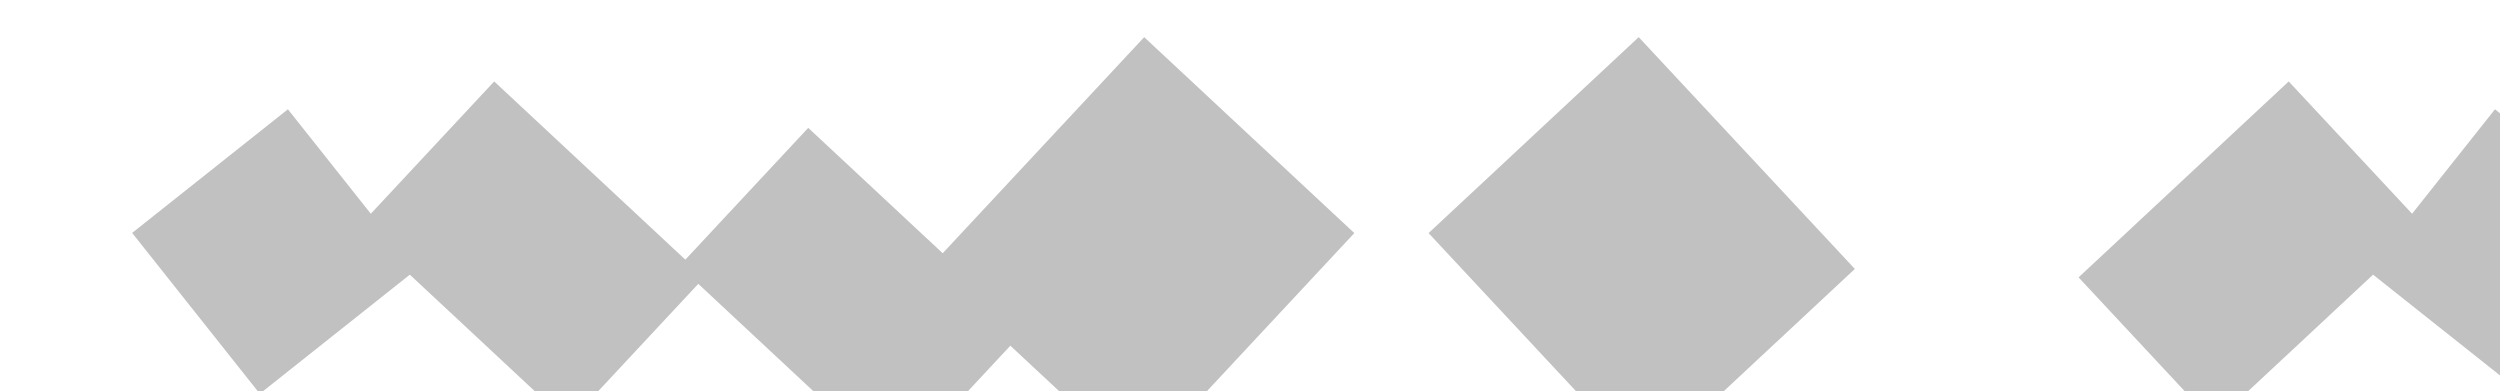
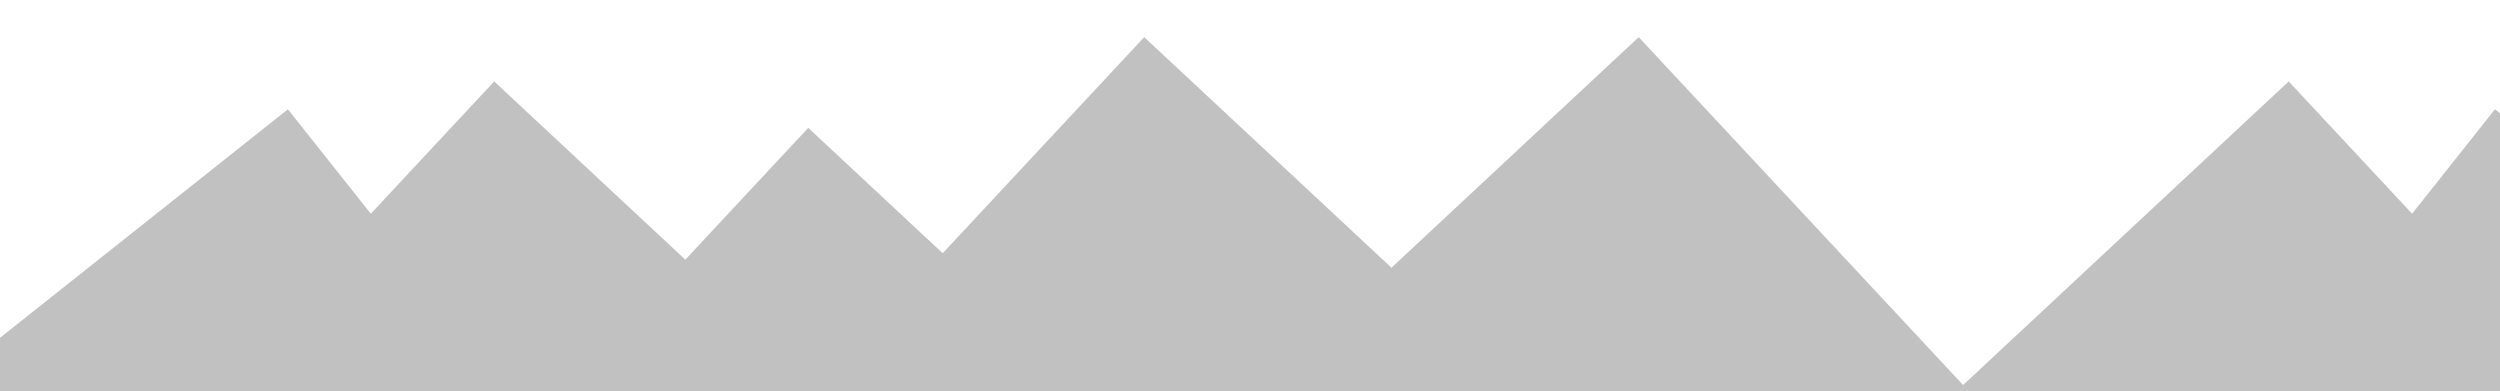
<svg xmlns="http://www.w3.org/2000/svg" width="3500" height="547" viewBox="0 0 3500 547" fill="none">
-   <rect x="1601.88" y="52" width="402.238" height="443.712" transform="rotate(43 1601.88 52)" fill="#C1C1C1" />
-   <rect width="402.238" height="443.712" transform="matrix(-0.731354 0.681998 0.681998 0.731354 2294.18 52)" fill="#C1C1C1" />
-   <rect x="691.882" y="114" width="402.238" height="278.42" transform="rotate(43 691.882 114)" fill="#C1C1C1" />
-   <rect width="402.238" height="278.42" transform="matrix(-0.731354 0.681998 0.681998 0.731354 3204.18 114)" fill="#C1C1C1" />
-   <rect x="403.075" y="153" width="287.471" height="278.42" transform="rotate(51.5601 403.075 153)" fill="#C1C1C1" />
-   <rect width="287.471" height="278.42" transform="matrix(-0.621693 0.783261 0.783261 0.621693 3492.98 153)" fill="#C1C1C1" />
-   <rect x="1131.54" y="179" width="414.93" height="264.721" transform="rotate(43 1131.54 179)" fill="#C1C1C1" />
+   <rect x="1601.88" y="52" width="637.26" height="610.782" transform="rotate(43 1601.88 52)" fill="#C1C1C1" />
+   <rect width="701.195" height="737.034" transform="matrix(-0.731354 0.681998 0.681998 0.731354 2294.18 52)" fill="#C1C1C1" />
+   <rect x="691.882" y="114" width="402.238" height="542.058" transform="rotate(43 691.882 114)" fill="#C1C1C1" />
+   <rect width="722.721" height="513.526" transform="matrix(-0.731354 0.681998 0.681998 0.731354 3204.18 114)" fill="#C1C1C1" />
+   <rect x="403.075" y="153" width="489.744" height="581.882" transform="rotate(51.5601 403.075 153)" fill="#C1C1C1" />
+   <rect width="351.313" height="278.42" transform="matrix(-0.621693 0.783261 0.783261 0.621693 3492.98 153)" fill="#C1C1C1" />
+   <rect x="1131.54" y="179" width="414.93" height="508.631" transform="rotate(43 1131.54 179)" fill="#C1C1C1" />
</svg>
